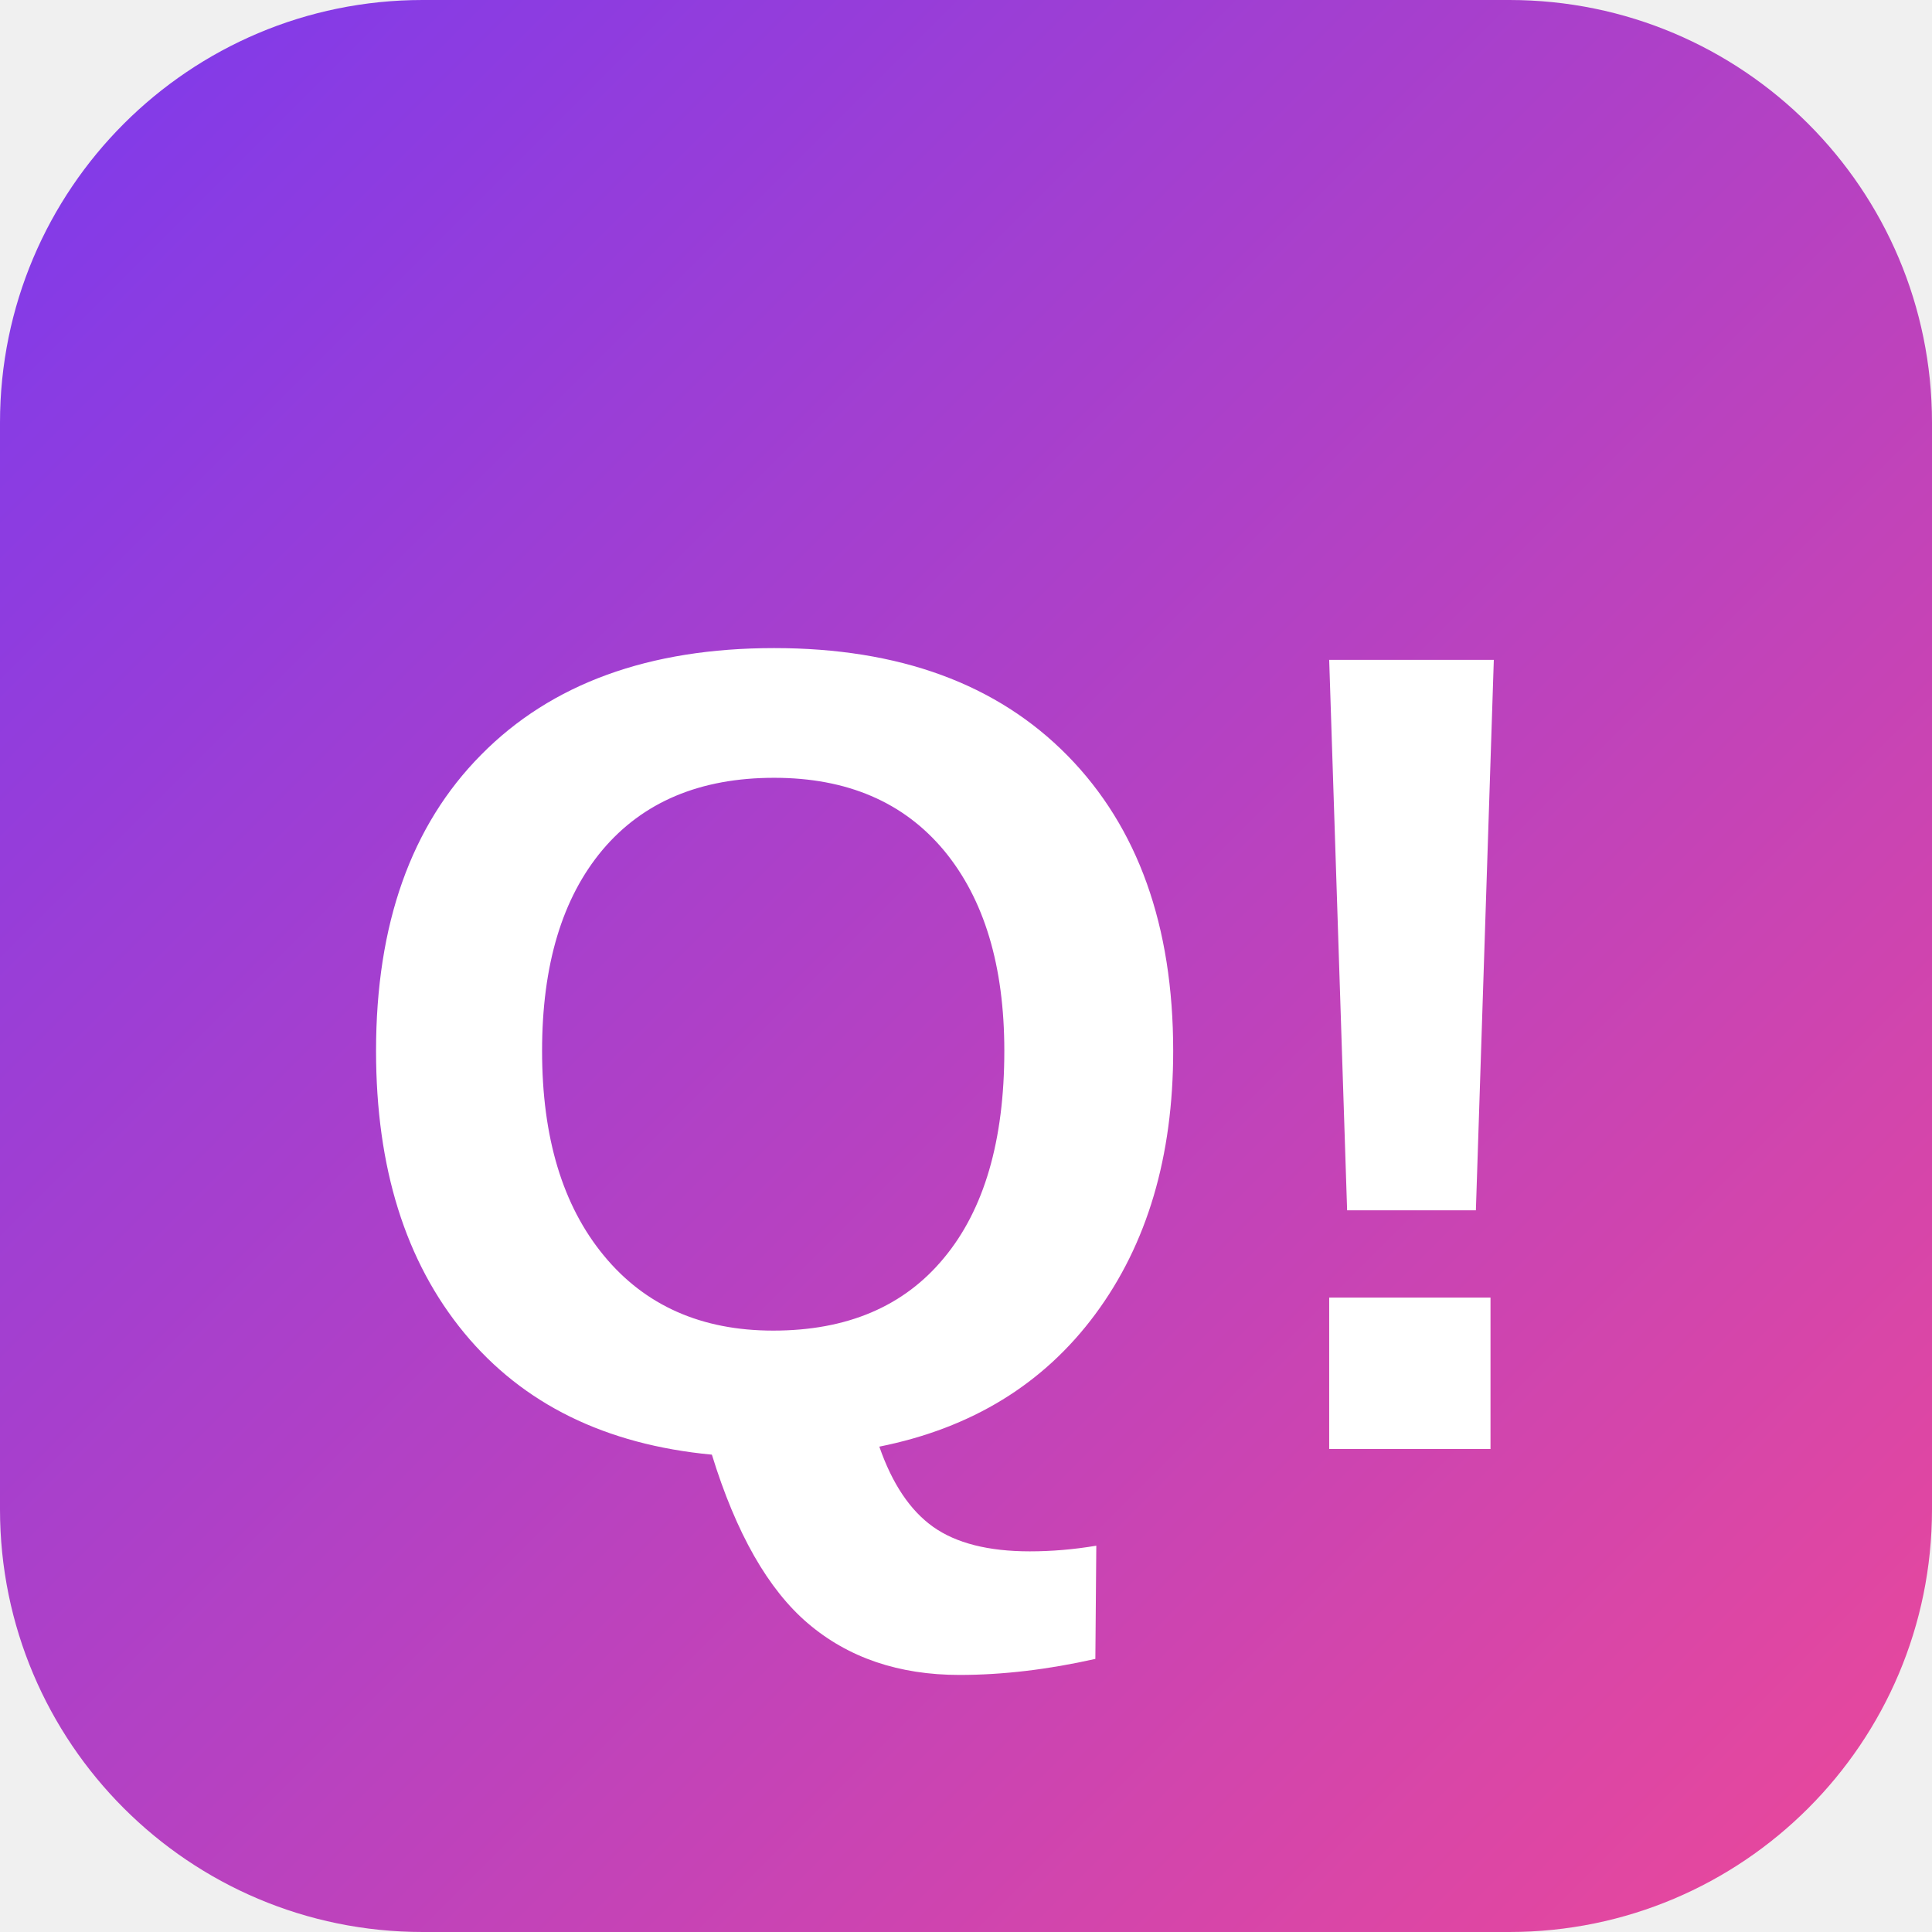
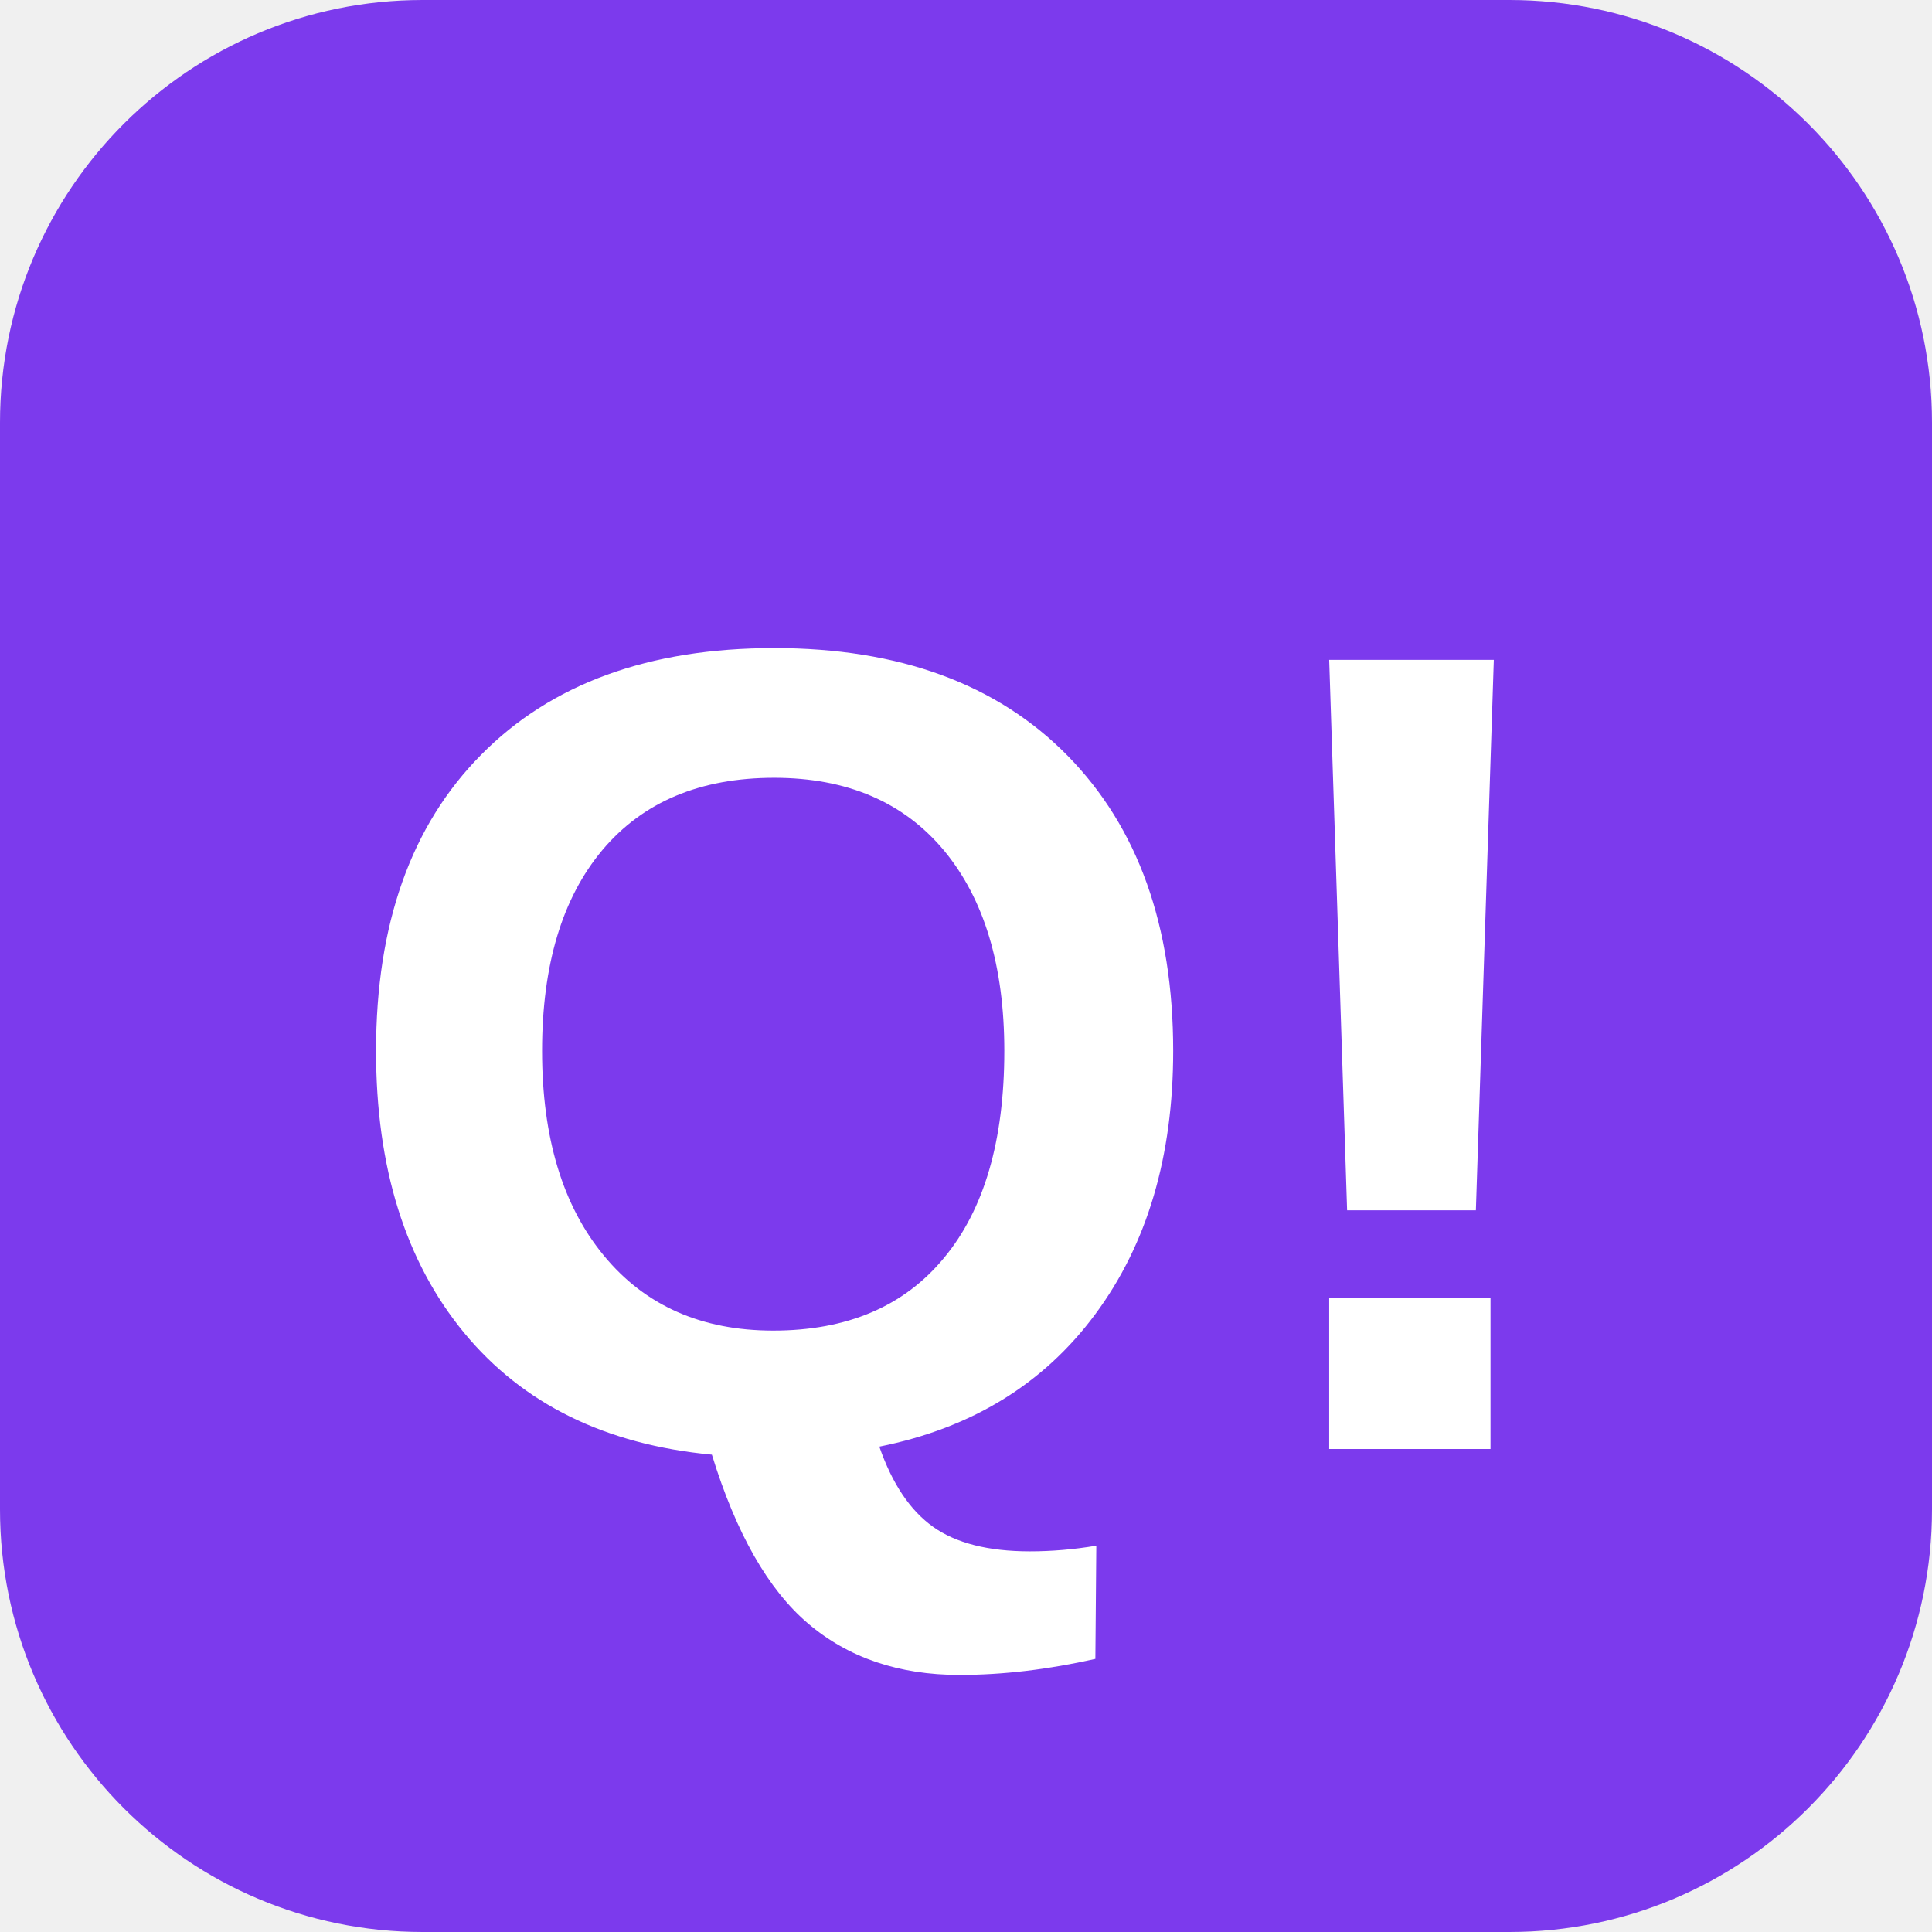
<svg xmlns="http://www.w3.org/2000/svg" viewBox="0 0 64 64">
-   <defs>
-     <linearGradient id="bg" x1="0%" y1="0%" x2="100%" y2="100%">
-       <stop offset="0%" style="stop-color:#7c3aed" />
-       <stop offset="100%" style="stop-color:#ec4899" />
-     </linearGradient>
-   </defs>
-   <rect width="64" height="64" rx="14" fill="url(#bg)" />
+   <rect width="64" height="64" rx="14" fill="#7c3aed" />
  <text x="32" y="48" text-anchor="middle" font-family="Arial, Helvetica, sans-serif" font-weight="900" font-size="38" fill="white">Q!</text>
</svg>
